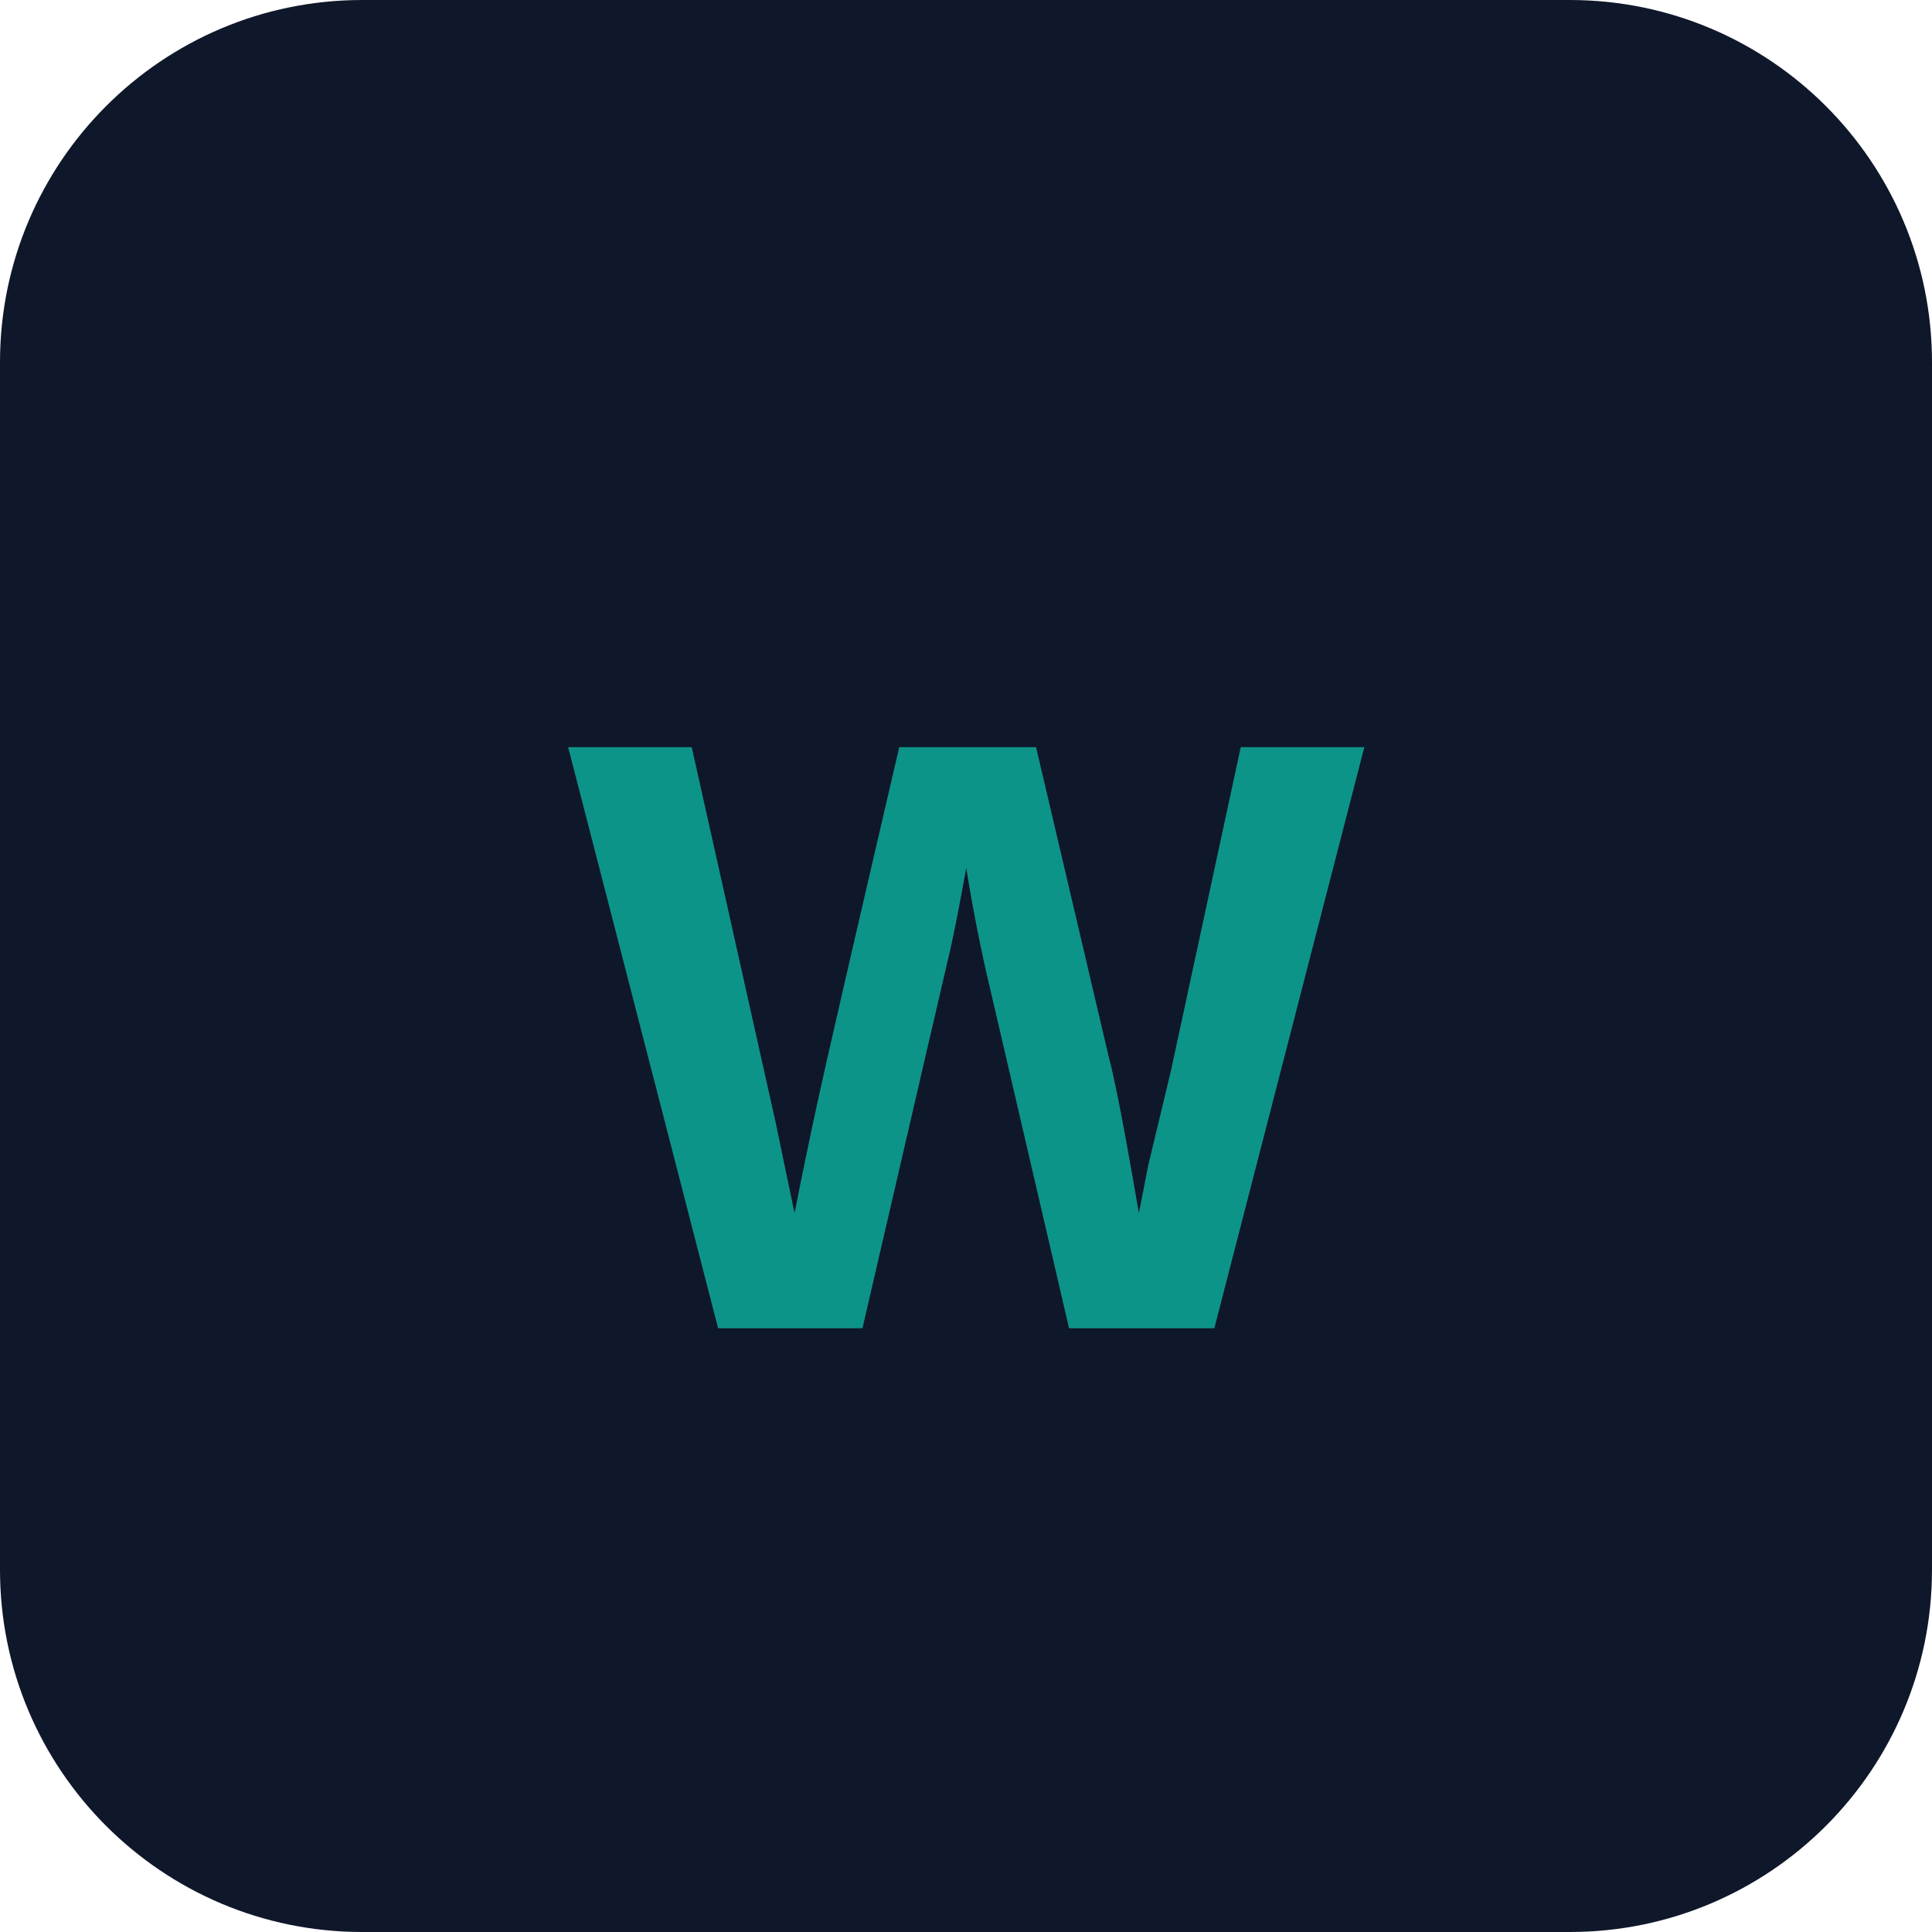
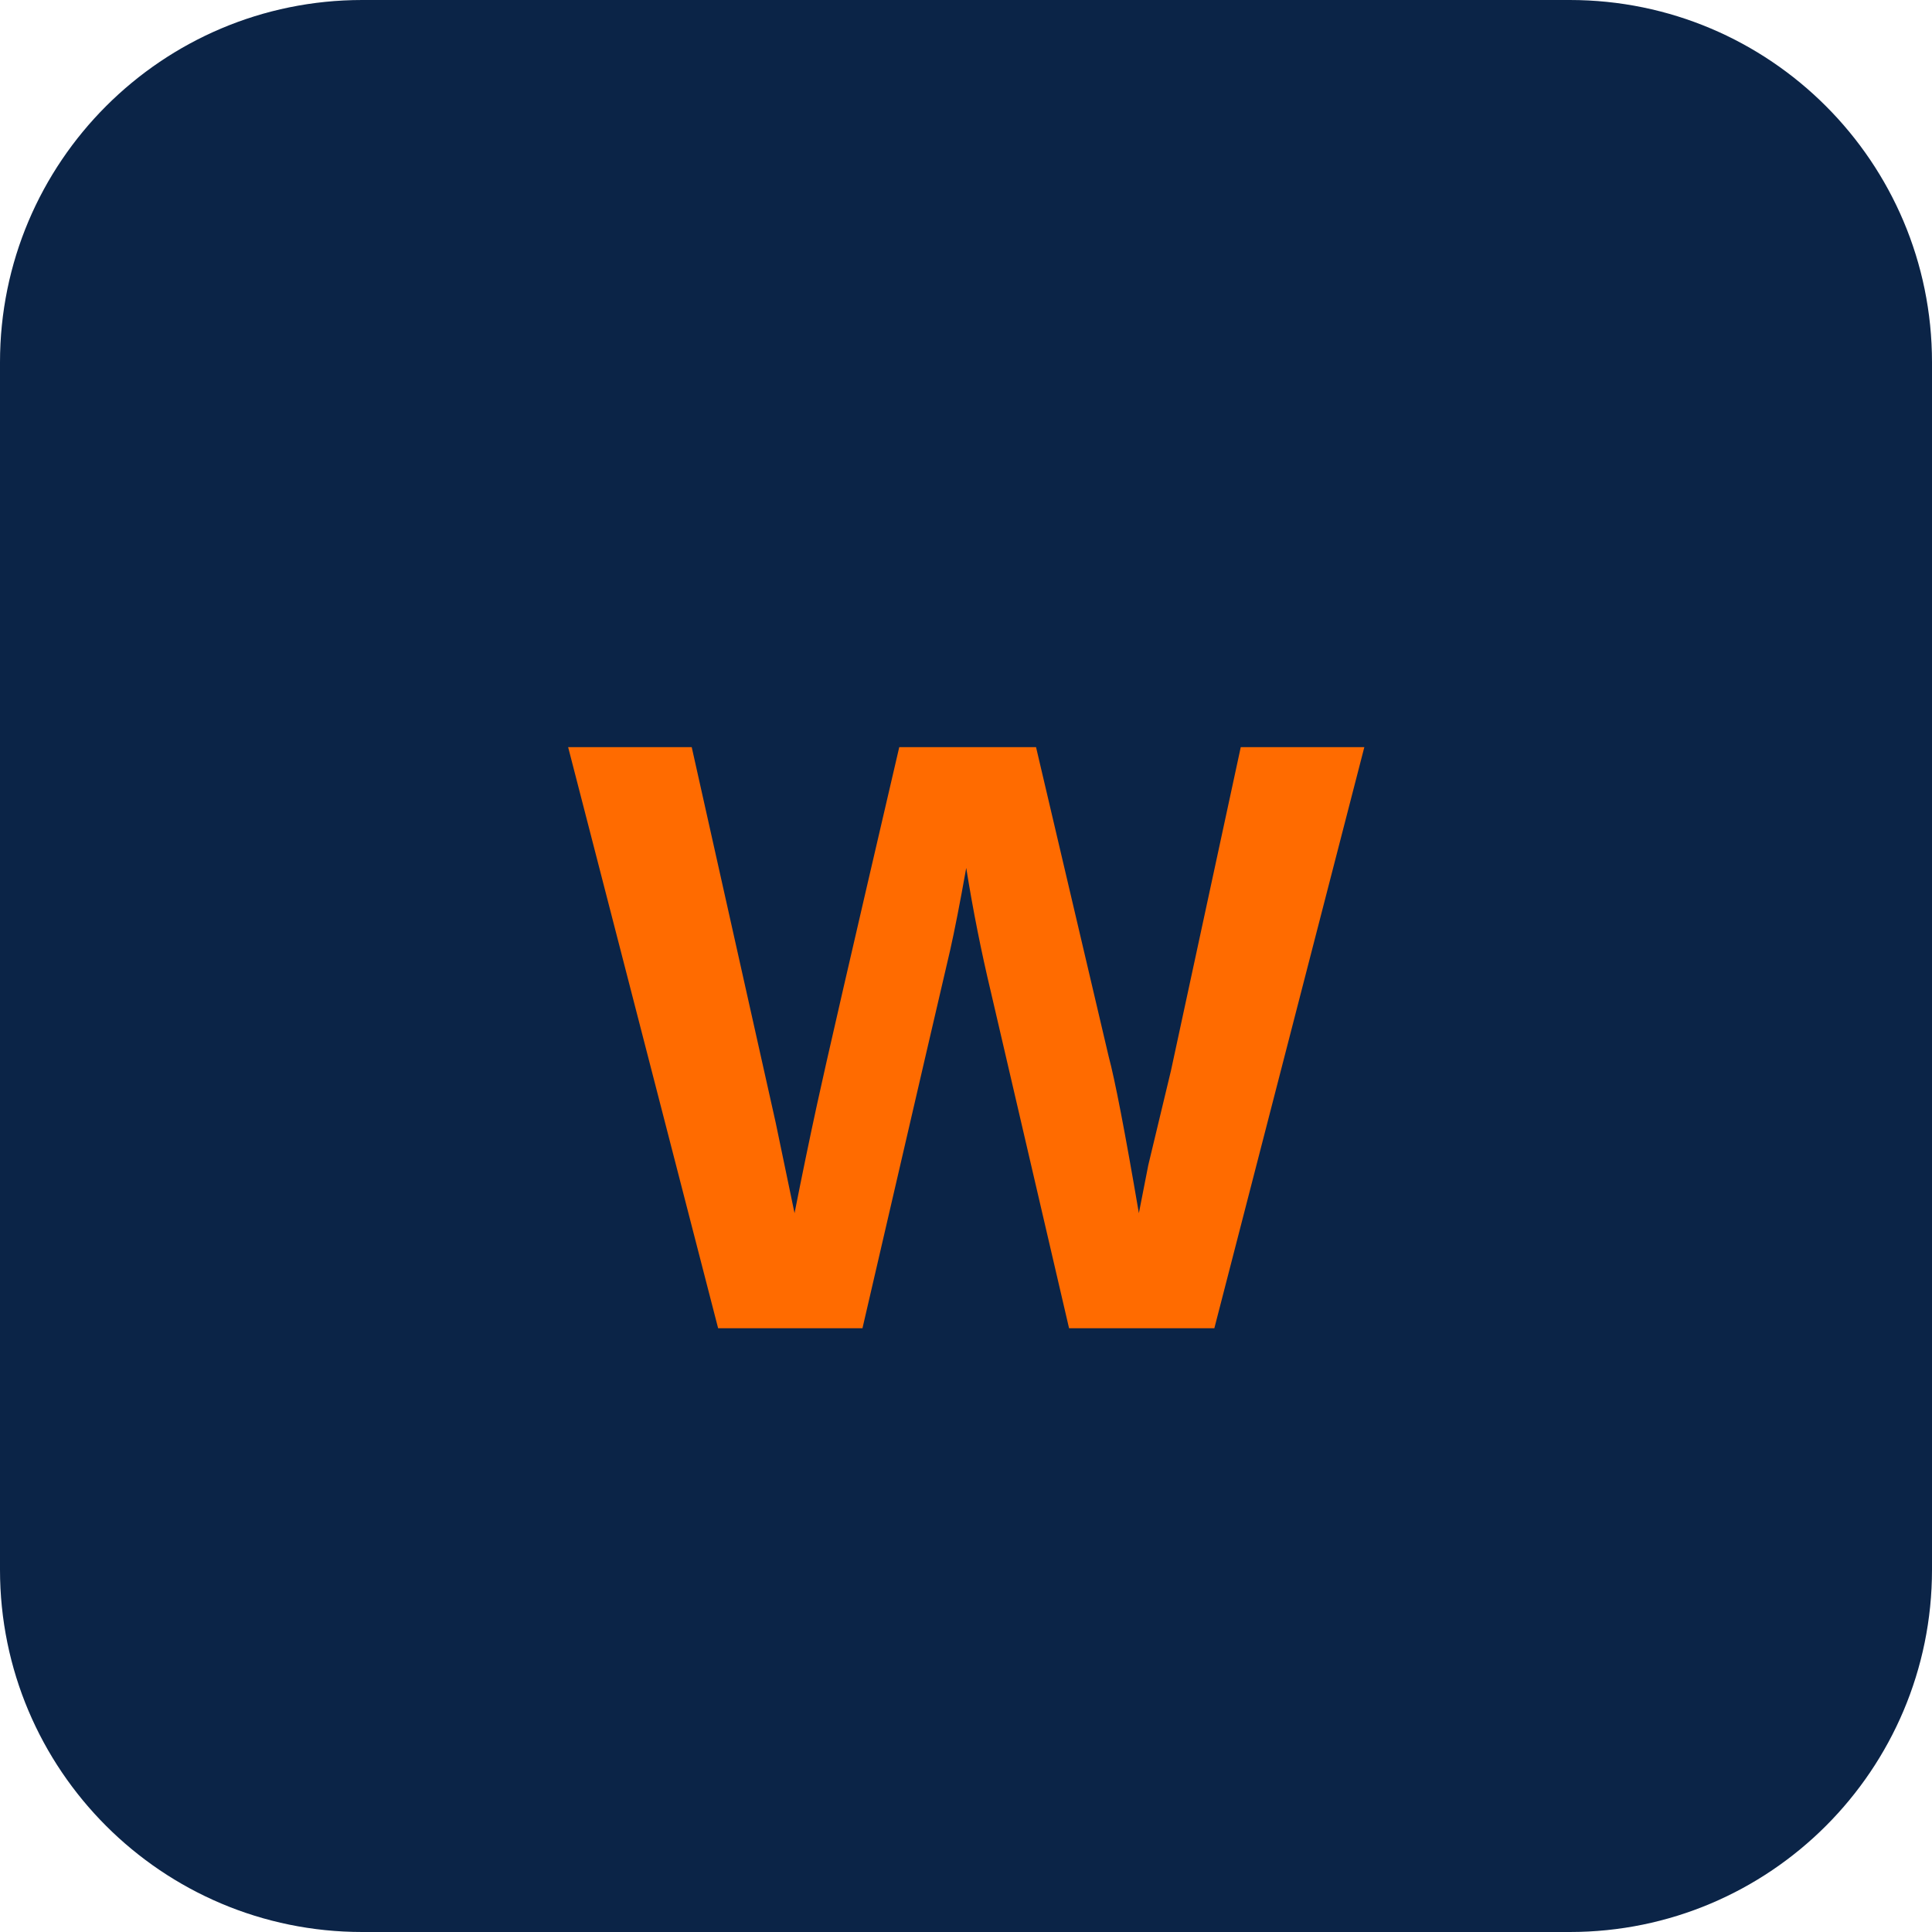
<svg xmlns="http://www.w3.org/2000/svg" viewBox="0 0 32 32">
-   <rect width="32" height="32" rx="6" fill="#0f172a" />
-   <text x="16" y="22" text-anchor="middle" font-family="Arial,sans-serif" font-size="14" font-weight="bold" fill="#0d9488">W</text>
+   <rect width="32" height="32" rx="6" fill="#0b2447" />
+   <text x="16" y="22" text-anchor="middle" font-family="Arial,sans-serif" font-size="14" font-weight="bold" fill="#ff6b00">W</text>
</svg>
